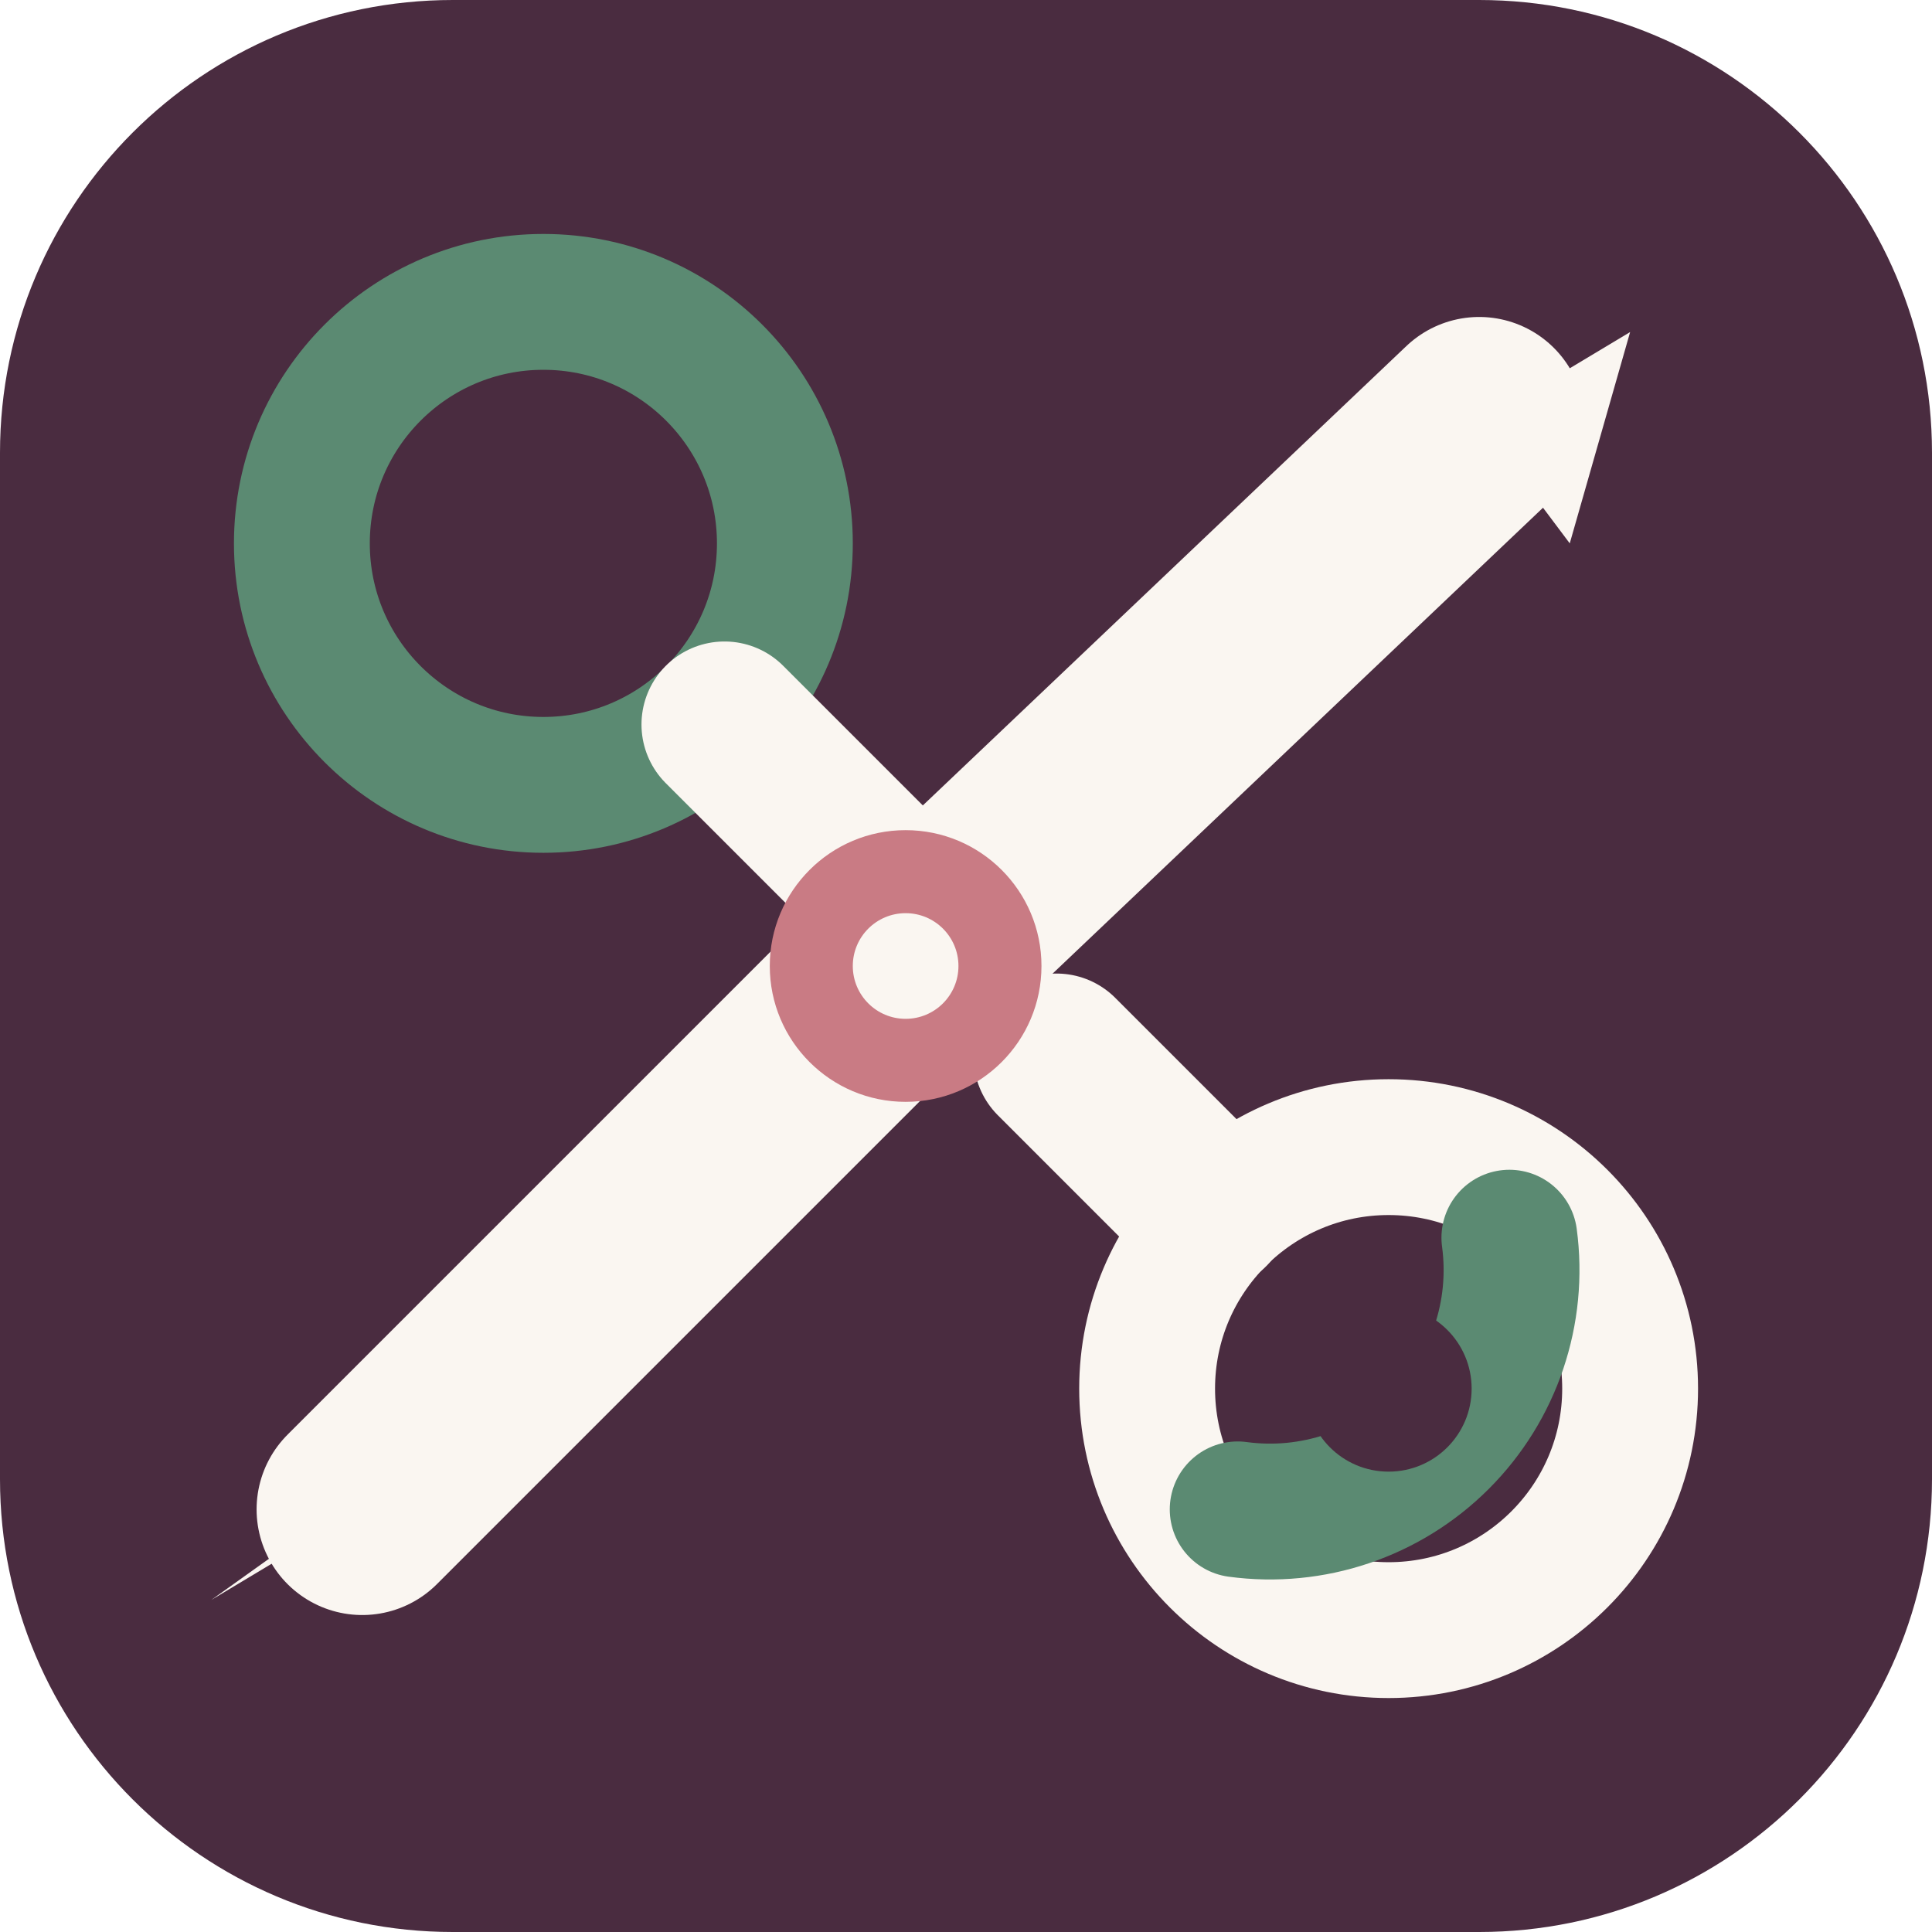
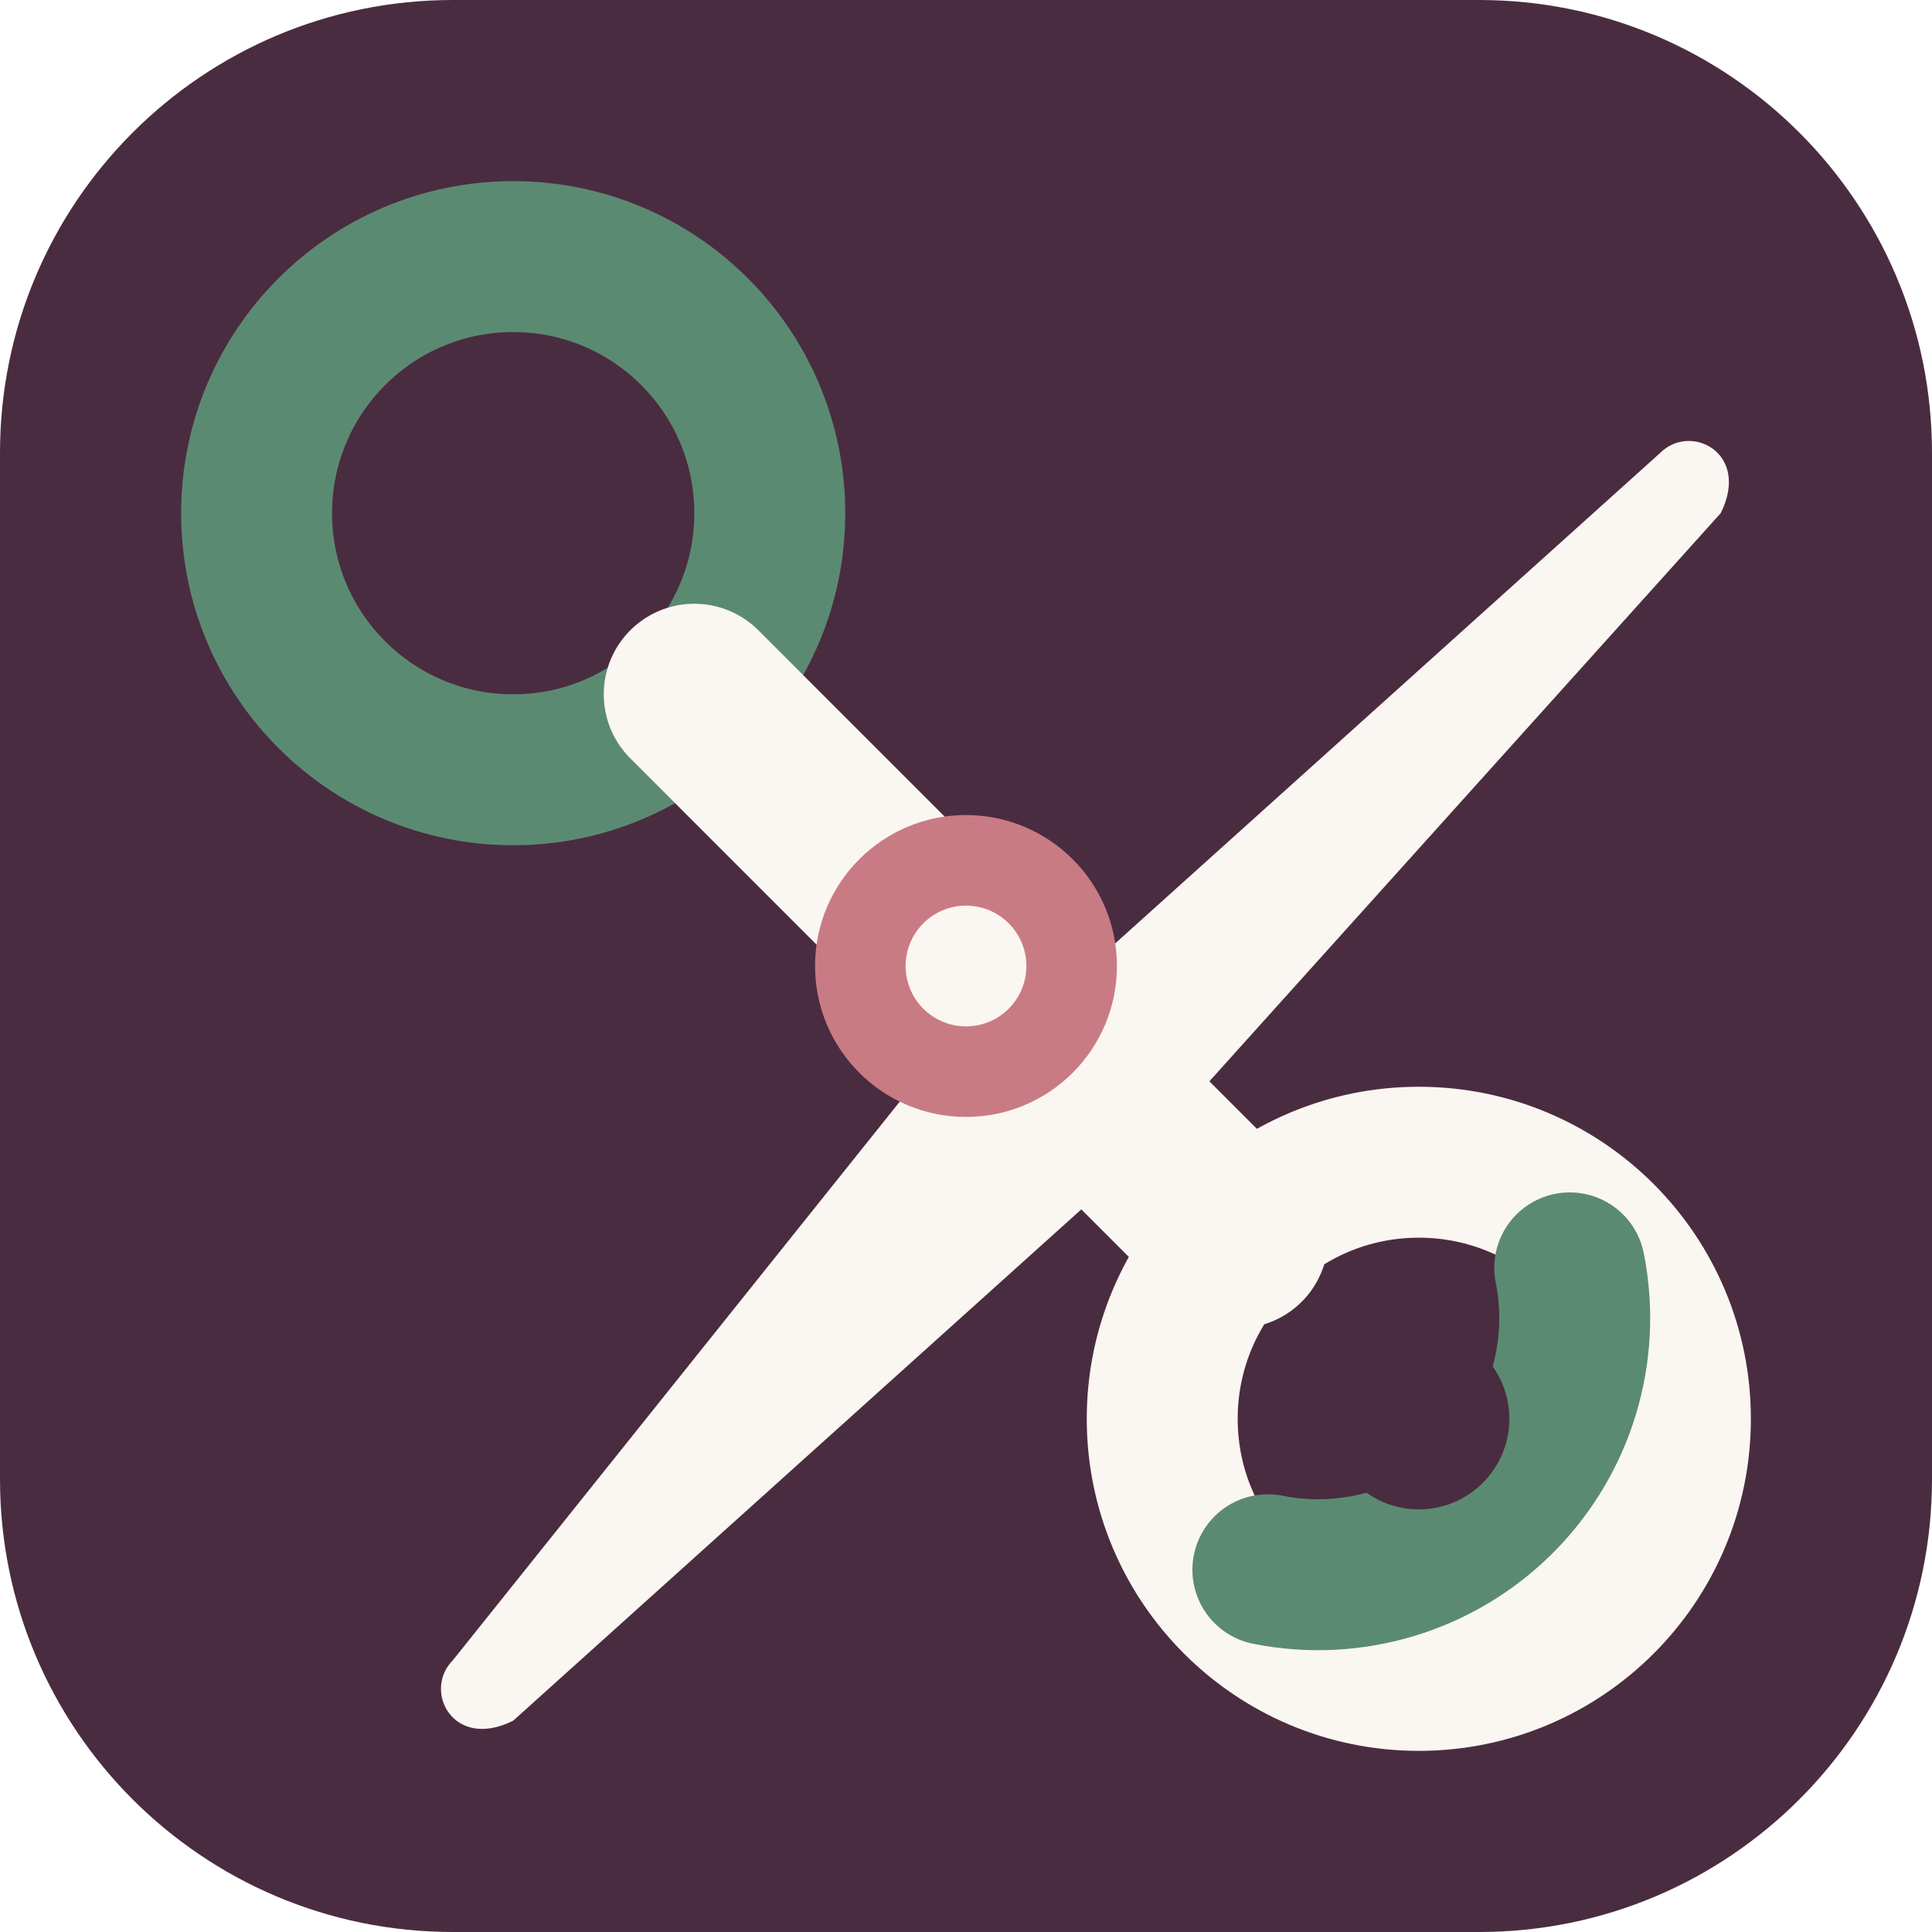
<svg xmlns="http://www.w3.org/2000/svg" viewBox="0 0 128 128" role="img" aria-label="ClipDen mark">
  <rect width="128" height="128" rx="30" fill="#4A2C40" />
-   <g fill="none" stroke-linecap="round" stroke-linejoin="round">
-     <path d="M58 66 L98 28" stroke="#FAF6F1" stroke-width="14" />
-     <path d="M98 28 L108 22 L104 36 Z" fill="#FAF6F1" stroke="none" />
-     <path d="M62 62 L24 100" stroke="#FAF6F1" stroke-width="14" />
-     <path d="M24 100 L14 106 L28 96 Z" fill="#FAF6F1" stroke="none" />
-     <circle cx="36" cy="36" r="16" stroke="#5B8A72" stroke-width="9" />
-     <circle cx="36" cy="36" r="5.5" fill="#4A2C40" stroke="none" />
-     <path d="M48 48 L58 58" stroke="#FAF6F1" stroke-width="11" />
-     <circle cx="92" cy="92" r="16" stroke="#FAF6F1" stroke-width="9" />
-     <path d="M82 100 A16 16 0 0 0 100 82" stroke="#5B8A72" stroke-width="9" />
-     <circle cx="92" cy="92" r="5.5" fill="#4A2C40" stroke="none" />
-     <path d="M70 70 L80 80" stroke="#FAF6F1" stroke-width="11" />
-     <circle cx="60" cy="64" r="9" fill="#C97B84" stroke="none" />
-     <circle cx="60" cy="64" r="3.5" fill="#FAF6F1" stroke="none" />
+   <g transform="translate(64 64)">
+     <path d="M6 2 L46 -34 C48 -36 52 -34 50 -30 L14 10 Z" fill="#FAF6F1" />
+     <path d="M-2 6 L-34 46 C-36 48 -34 52 -30 50 L10 14 Z" fill="#FAF6F1" />
+     <circle cx="-30" cy="-30" r="17" fill="none" stroke="#5B8A72" stroke-width="10" />
+     <circle cx="-30" cy="-30" r="6" fill="#4A2C40" />
+     <path d="M-18 -18 L-4 -4" stroke="#FAF6F1" stroke-width="12" stroke-linecap="round" />
+     <circle cx="30" cy="30" r="17" fill="none" stroke="#FAF6F1" stroke-width="10" />
+     <path d="M20 40 A17 17 0 0 0 40 20" fill="none" stroke="#5B8A72" stroke-width="10" stroke-linecap="round" />
+     <circle cx="30" cy="30" r="6" fill="#4A2C40" />
+     <path d="M4 4 L18 18" stroke="#FAF6F1" stroke-width="12" stroke-linecap="round" />
+     <circle cx="0" cy="0" r="10" fill="#C97B84" />
+     <circle cx="0" cy="0" r="4" fill="#FAF6F1" />
  </g>
</svg>
